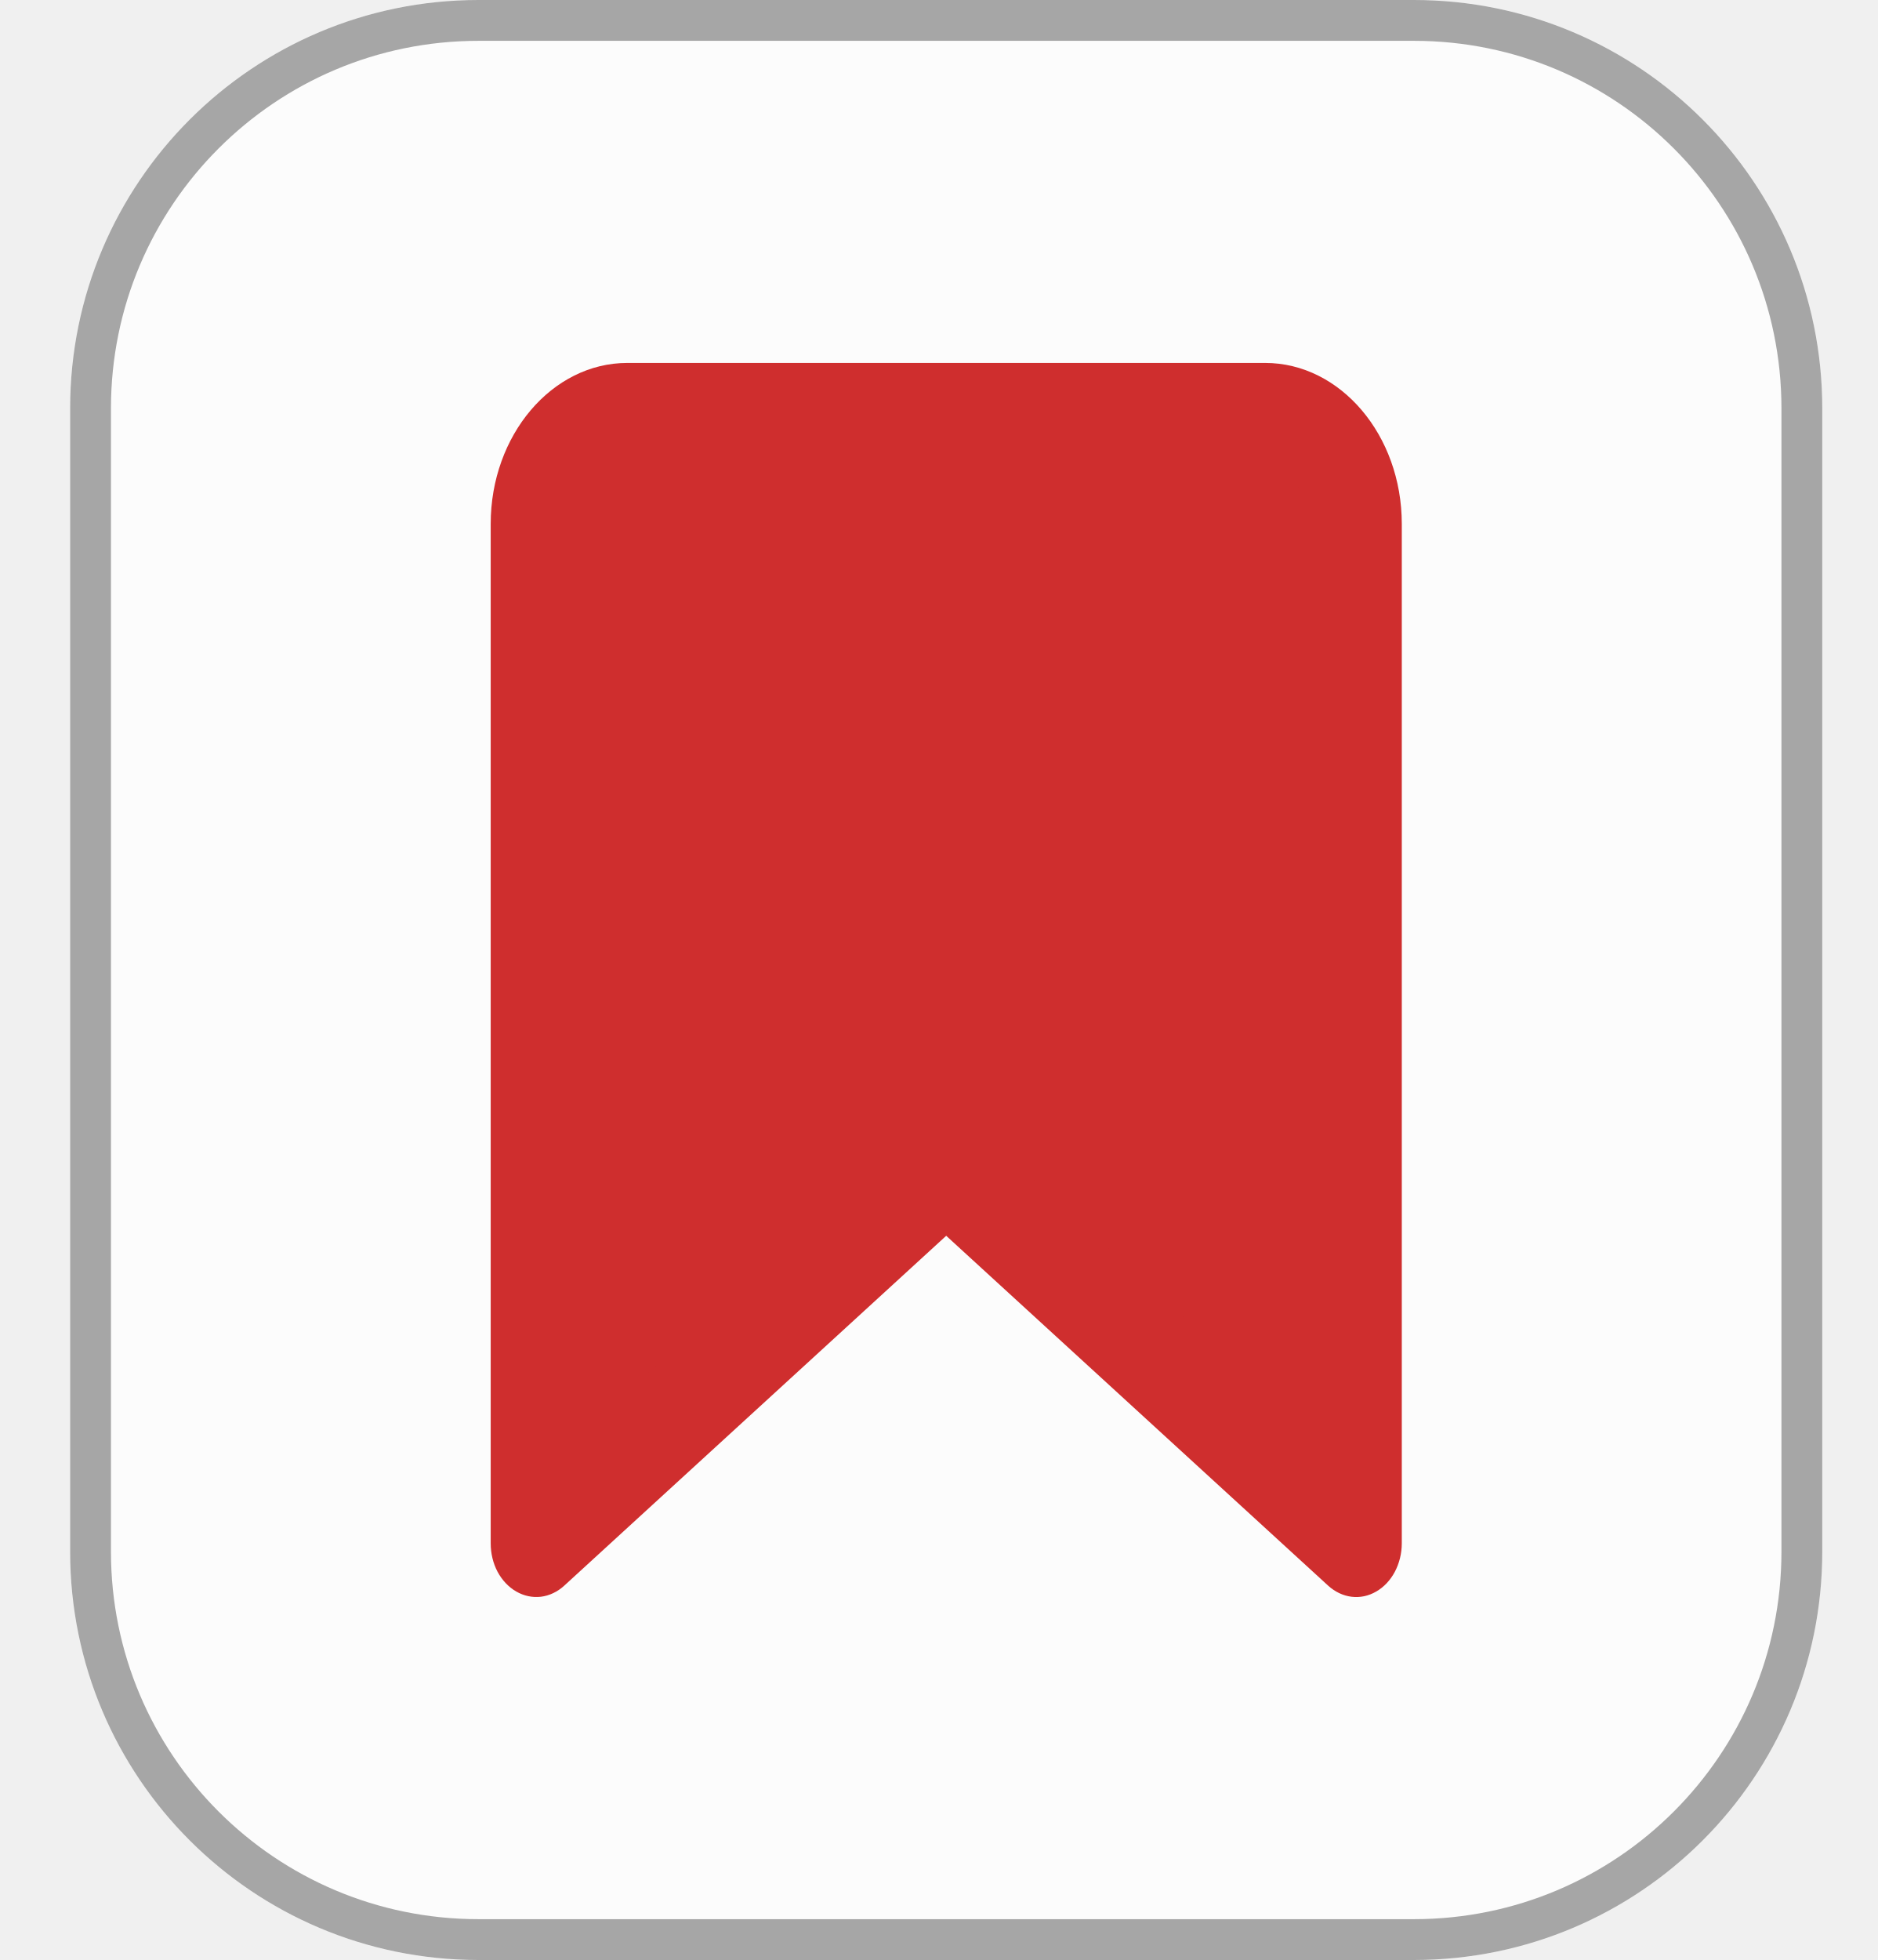
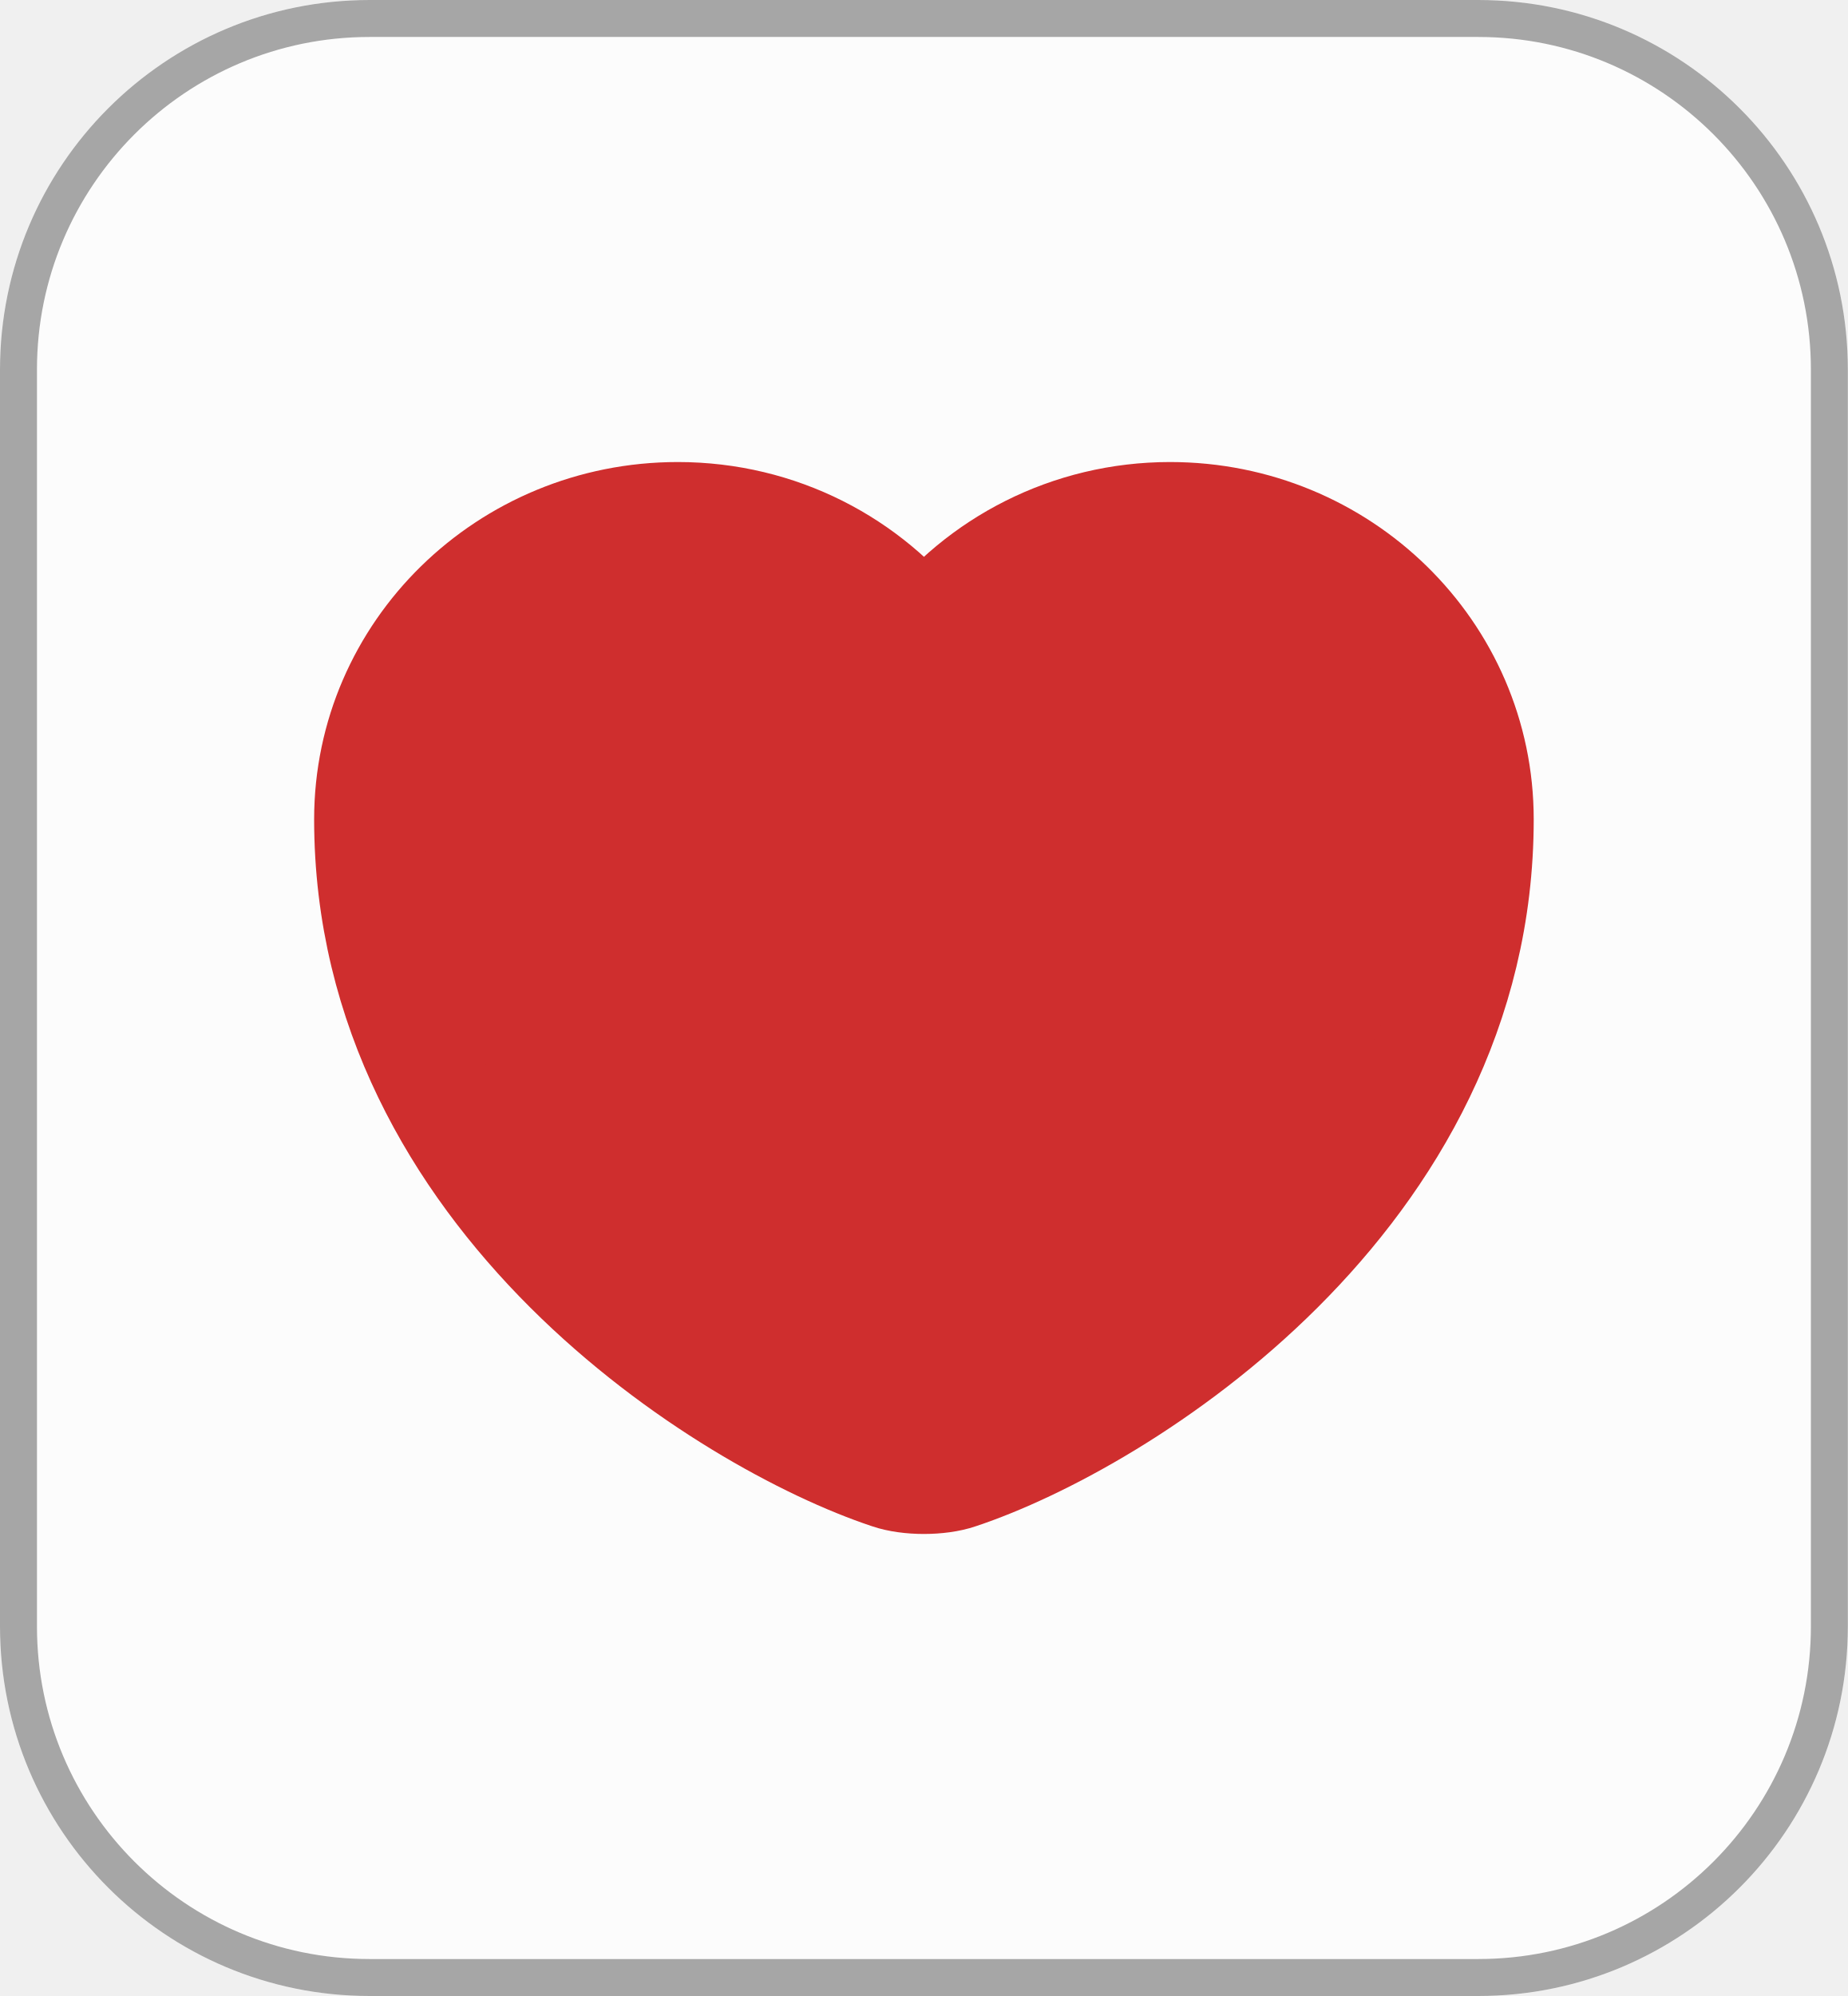
- <svg xmlns="http://www.w3.org/2000/svg" width="23" height="24" viewBox="0 0 23 24" fill="none">
-   <g filter="url(#filter0_b_3104_4899)">
-     <rect x="0.859" width="21.46" height="24" rx="5" fill="white" fill-opacity="0.8" />
-     <rect x="1.109" y="0.25" width="20.96" height="23.5" rx="4.75" stroke="#A6A6A6" stroke-width="0.5" />
+ <svg xmlns="http://www.w3.org/2000/svg" width="25" height="27" viewBox="0 0 25 27" fill="none">
+   <g filter="url(#filter0_b_6130_22487)">
+     <rect width="25" height="27" rx="5" fill="white" fill-opacity="0.8" />
+     <rect x="0.25" y="0.25" width="24.5" height="26.5" rx="4.75" stroke="#A6A6A6" stroke-width="0.5" />
  </g>
-   <path fill-rule="evenodd" clip-rule="evenodd" d="M6.867 5.333H16.309V14.222H16.091L16.139 18.021L12.038 14.222H10.909L6.74 18.019L6.823 13.54L6.867 13.545V5.333Z" fill="#CF2E2E" />
-   <path d="M15.495 4.444H7.684C6.761 4.444 6.01 5.329 6.01 6.415V18.898C6.01 19.021 6.039 19.142 6.094 19.246C6.15 19.35 6.229 19.434 6.323 19.488C6.417 19.542 6.521 19.564 6.625 19.552C6.729 19.539 6.828 19.492 6.91 19.417L11.589 15.132L16.268 19.417C16.351 19.492 16.449 19.539 16.553 19.552C16.657 19.565 16.762 19.543 16.856 19.488C16.95 19.434 17.029 19.35 17.084 19.246C17.139 19.142 17.169 19.021 17.169 18.898V6.415C17.169 5.329 16.418 4.444 15.495 4.444ZM16.053 17.555L11.932 13.781C11.834 13.691 11.713 13.642 11.589 13.642C11.465 13.642 11.345 13.691 11.247 13.78L7.126 17.555V6.415C7.126 6.053 7.376 5.758 7.684 5.758H15.495C15.802 5.758 16.053 6.053 16.053 6.415V17.555Z" fill="#CF2E2E" />
+   <path d="M12.965 19.934C12.71 20.022 12.29 20.022 12.035 19.934C9.86 19.211 5 16.195 5 11.083C5 8.826 6.867 7 9.17 7C10.535 7 11.742 7.643 12.5 8.636C13.258 7.643 14.473 7 15.83 7C18.133 7 20 8.826 20 11.083C20 16.195 15.14 19.211 12.965 19.934Z" fill="#CF2E2E" stroke="#CF2E2E" stroke-width="1.5" stroke-linecap="round" stroke-linejoin="round" />
  <defs>
-     <filter id="filter0_b_3104_4899" x="-0.141" y="-1" width="23.459" height="26" filterUnits="userSpaceOnUse" color-interpolation-filters="sRGB">
+     <filter id="filter0_b_6130_22487" x="-1" y="-1" width="27" height="29" filterUnits="userSpaceOnUse" color-interpolation-filters="sRGB">
      <feFlood flood-opacity="0" result="BackgroundImageFix" />
      <feGaussianBlur in="BackgroundImageFix" stdDeviation="0.5" />
-       <feComposite in2="SourceAlpha" operator="in" result="effect1_backgroundBlur_3104_4899" />
-       <feBlend mode="normal" in="SourceGraphic" in2="effect1_backgroundBlur_3104_4899" result="shape" />
+       <feComposite in2="SourceAlpha" operator="in" result="effect1_backgroundBlur_6130_22487" />
+       <feBlend mode="normal" in="SourceGraphic" in2="effect1_backgroundBlur_6130_22487" result="shape" />
    </filter>
  </defs>
</svg>
